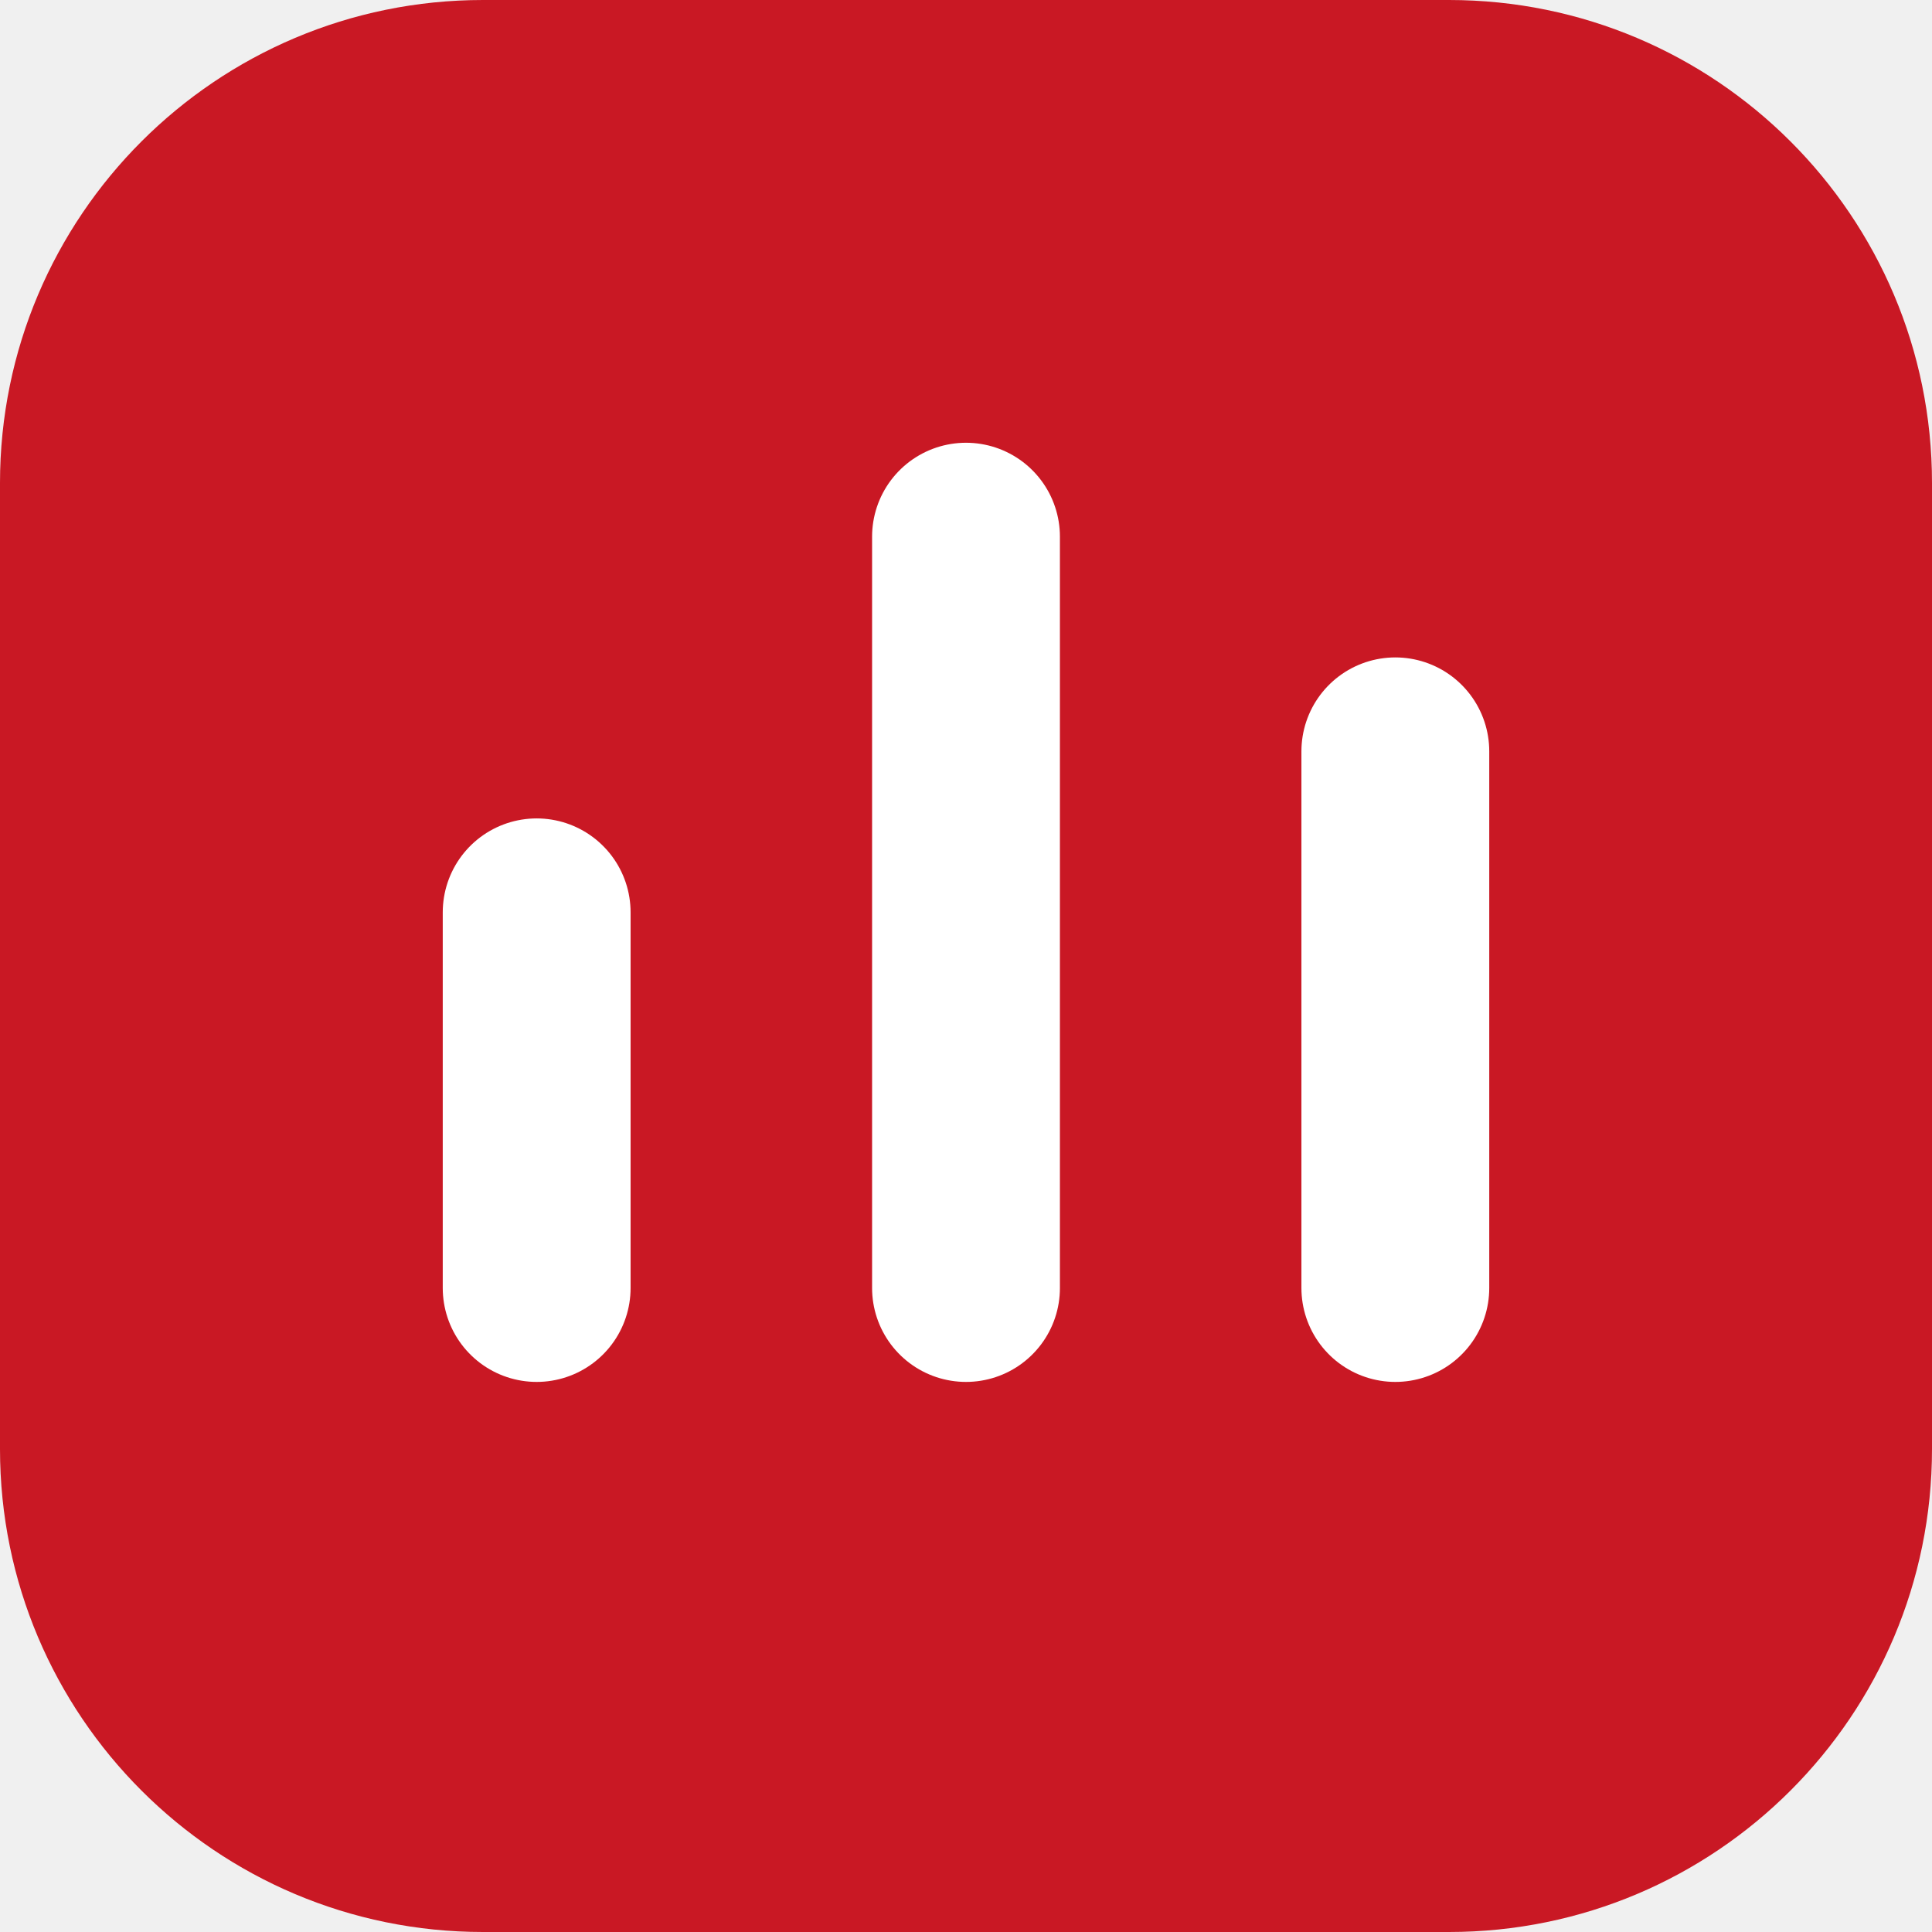
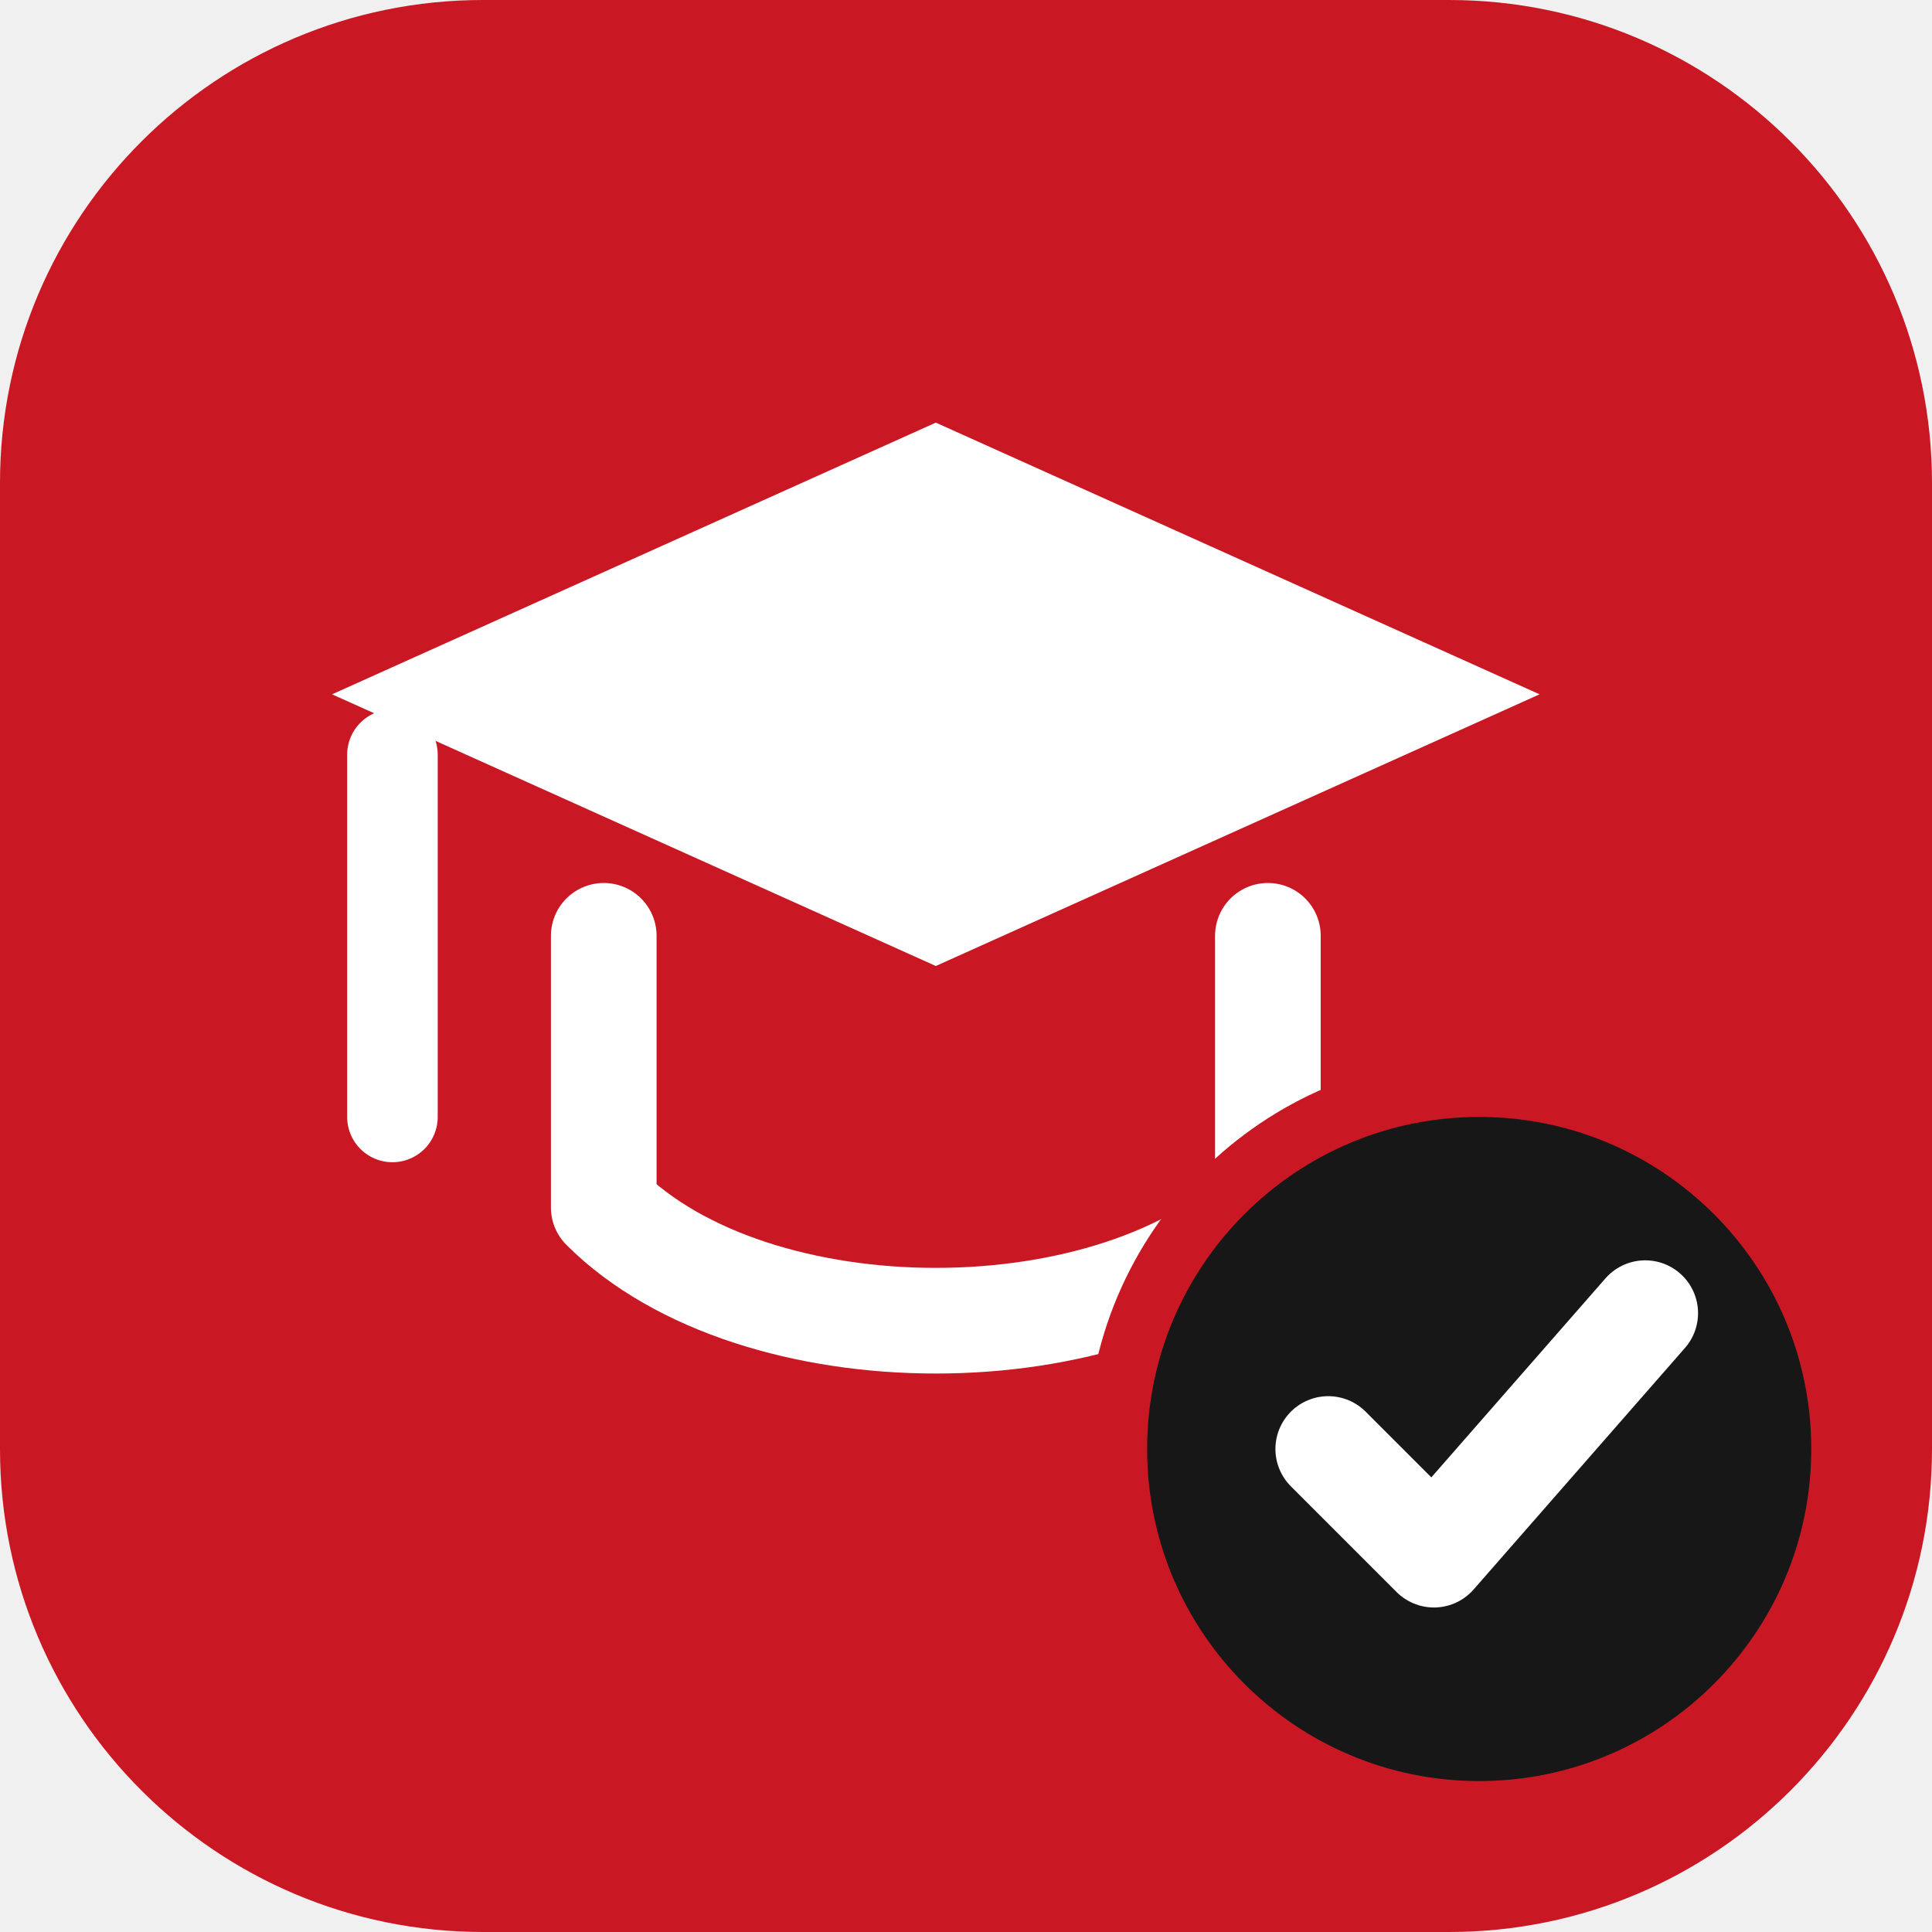
- <svg xmlns="http://www.w3.org/2000/svg" viewBox="0 0 36 36">
-   <rect width="36" height="36" rx="9" fill="#c91824" />
-   <path d="M10 24V17M18 24V10M26 24V14" fill="none" stroke="white" stroke-width="3.5" stroke-linecap="round" />
+ <svg xmlns="http://www.w3.org/2000/svg" width="64" height="64" viewBox="0 0 64 64" fill="none" role="img" aria-labelledby="title">
+   <rect width="64" height="64" rx="16" fill="#C91824" />
+   <path d="M11 23 31 14 51 23 31 32 11 23Z" fill="#FFF" />
+   <path d="M20 31v9c5 5 17 5 22 0v-9" stroke="#FFF" stroke-width="3.5" stroke-linecap="round" stroke-linejoin="round" />
+   <path d="M13 25v12" stroke="#FFF" stroke-width="3" stroke-linecap="round" />
+   <circle cx="49" cy="48" r="12" fill="#171717" stroke="#C91824" stroke-width="2" />
+   <path d="m44 48 3.5 3.5 7-8" stroke="#FFF" stroke-width="3.5" stroke-linecap="round" stroke-linejoin="round" />
</svg>
